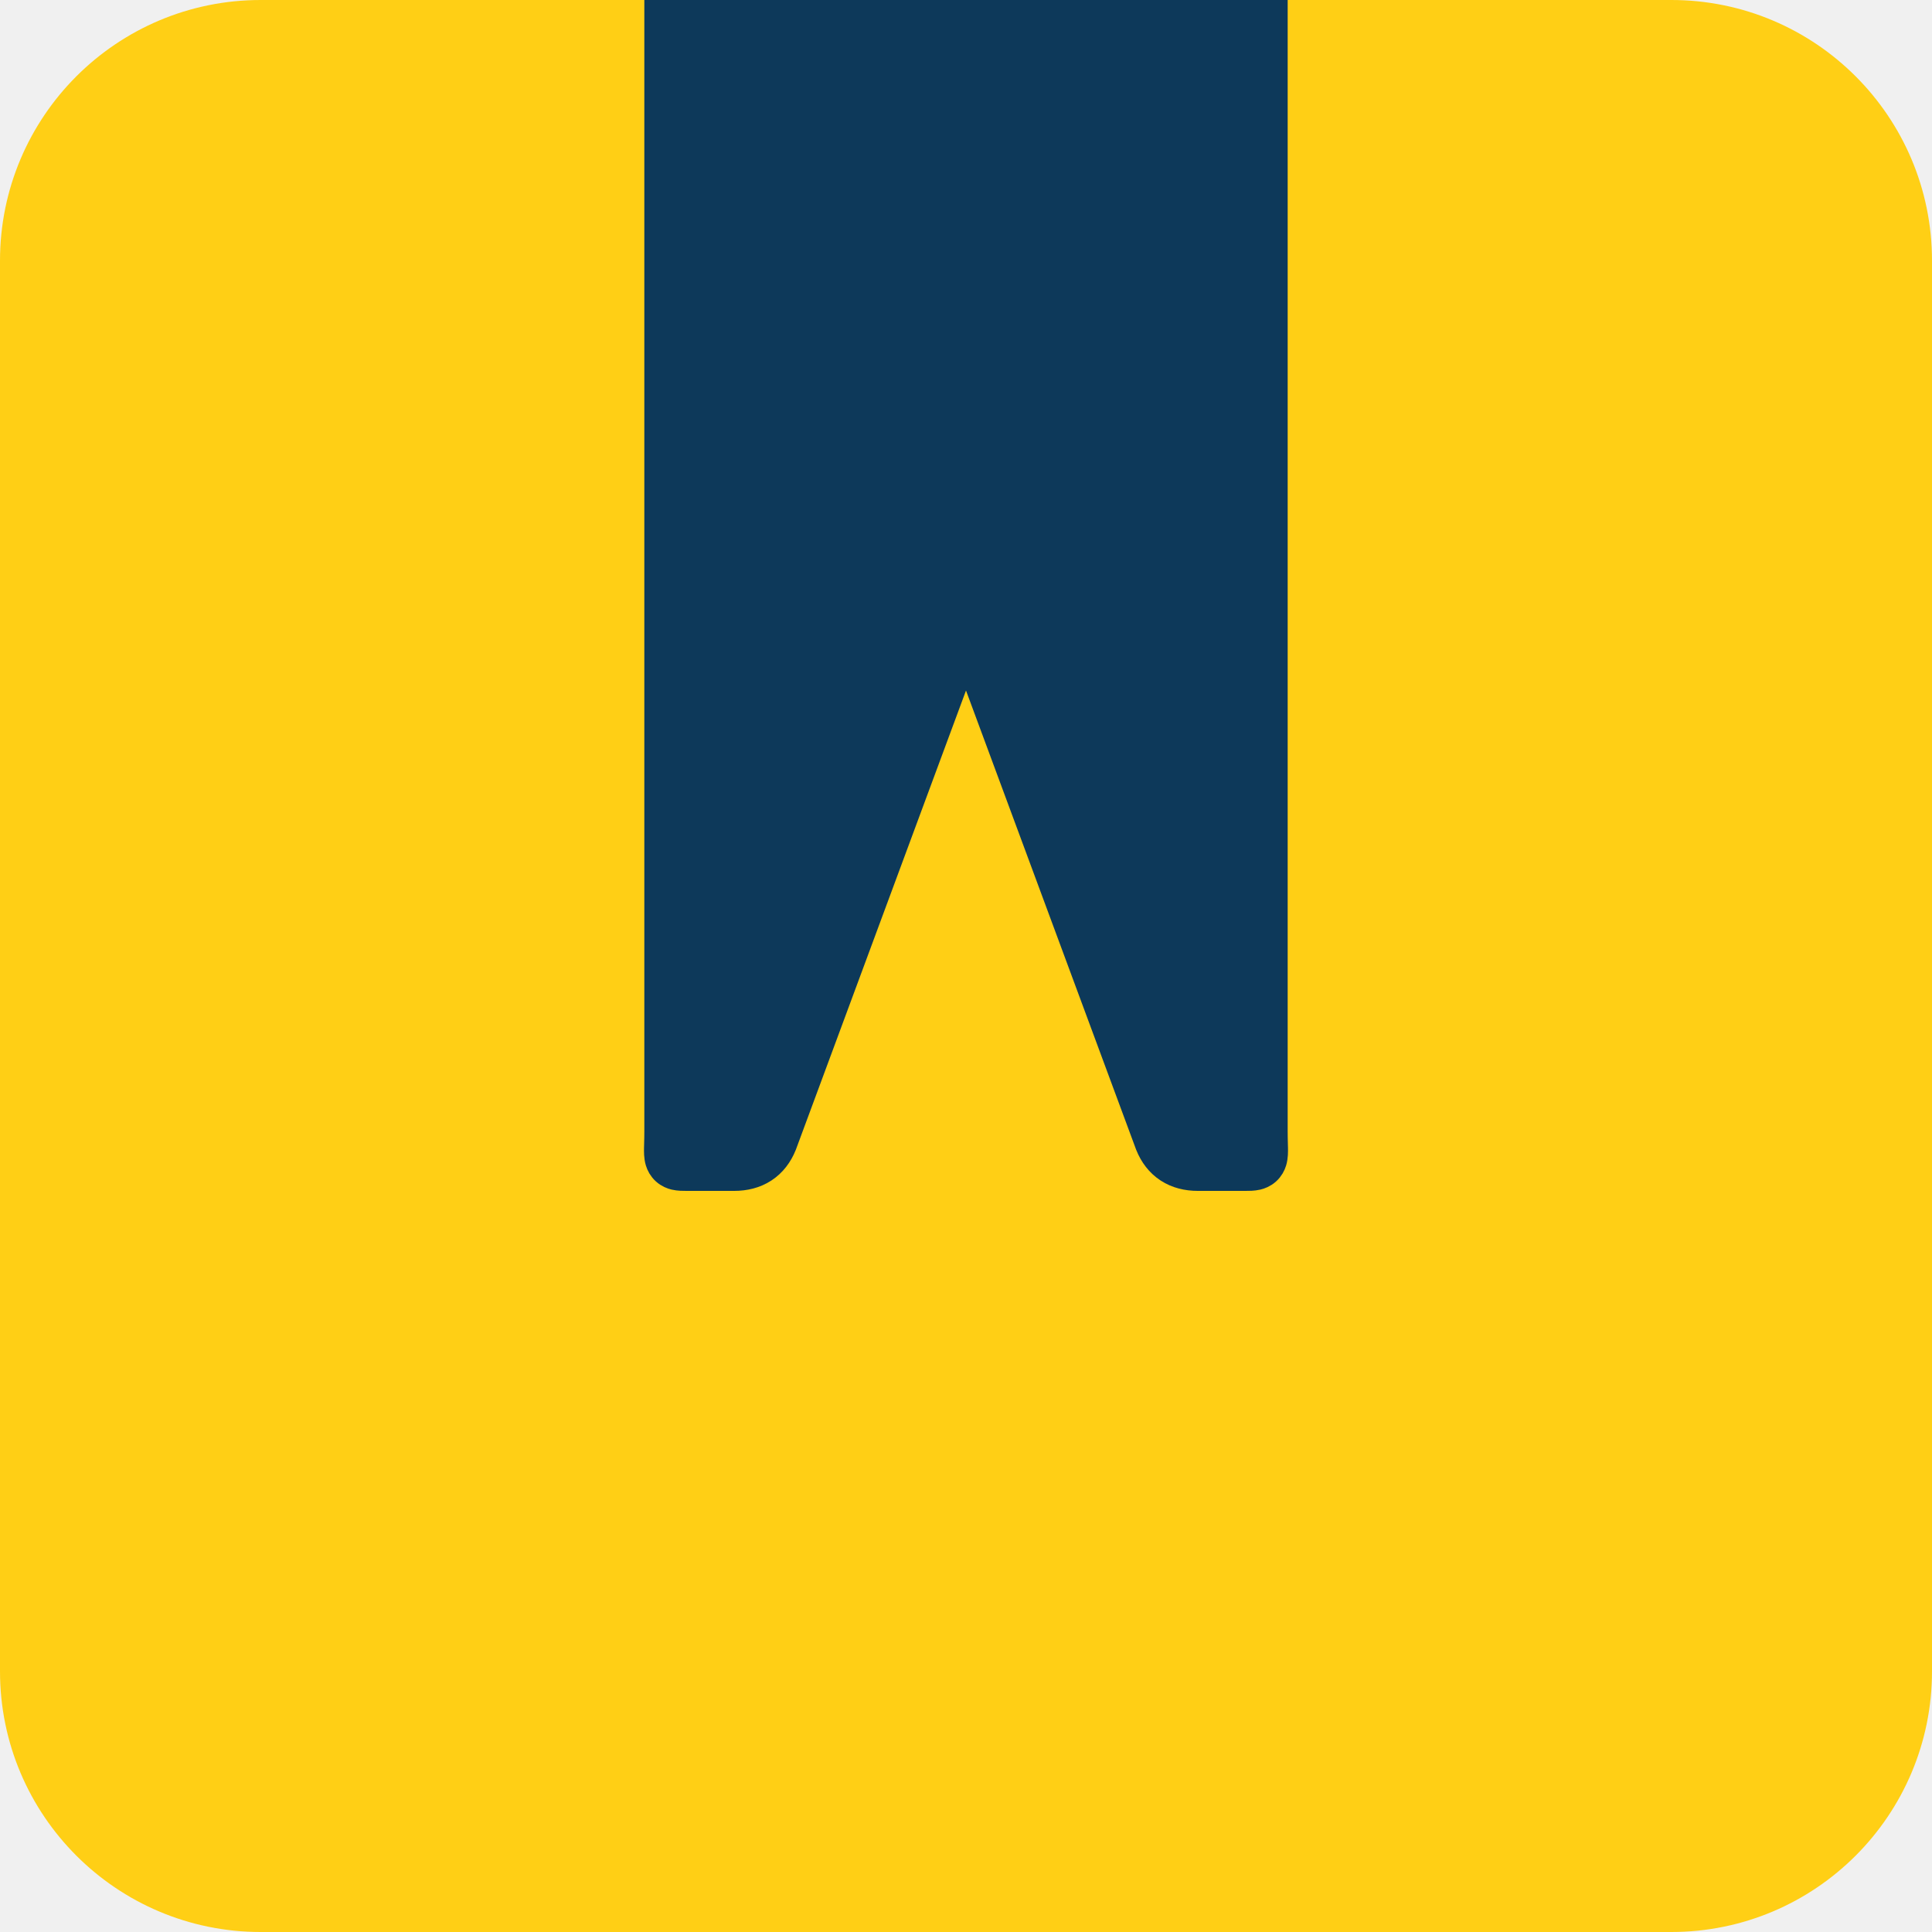
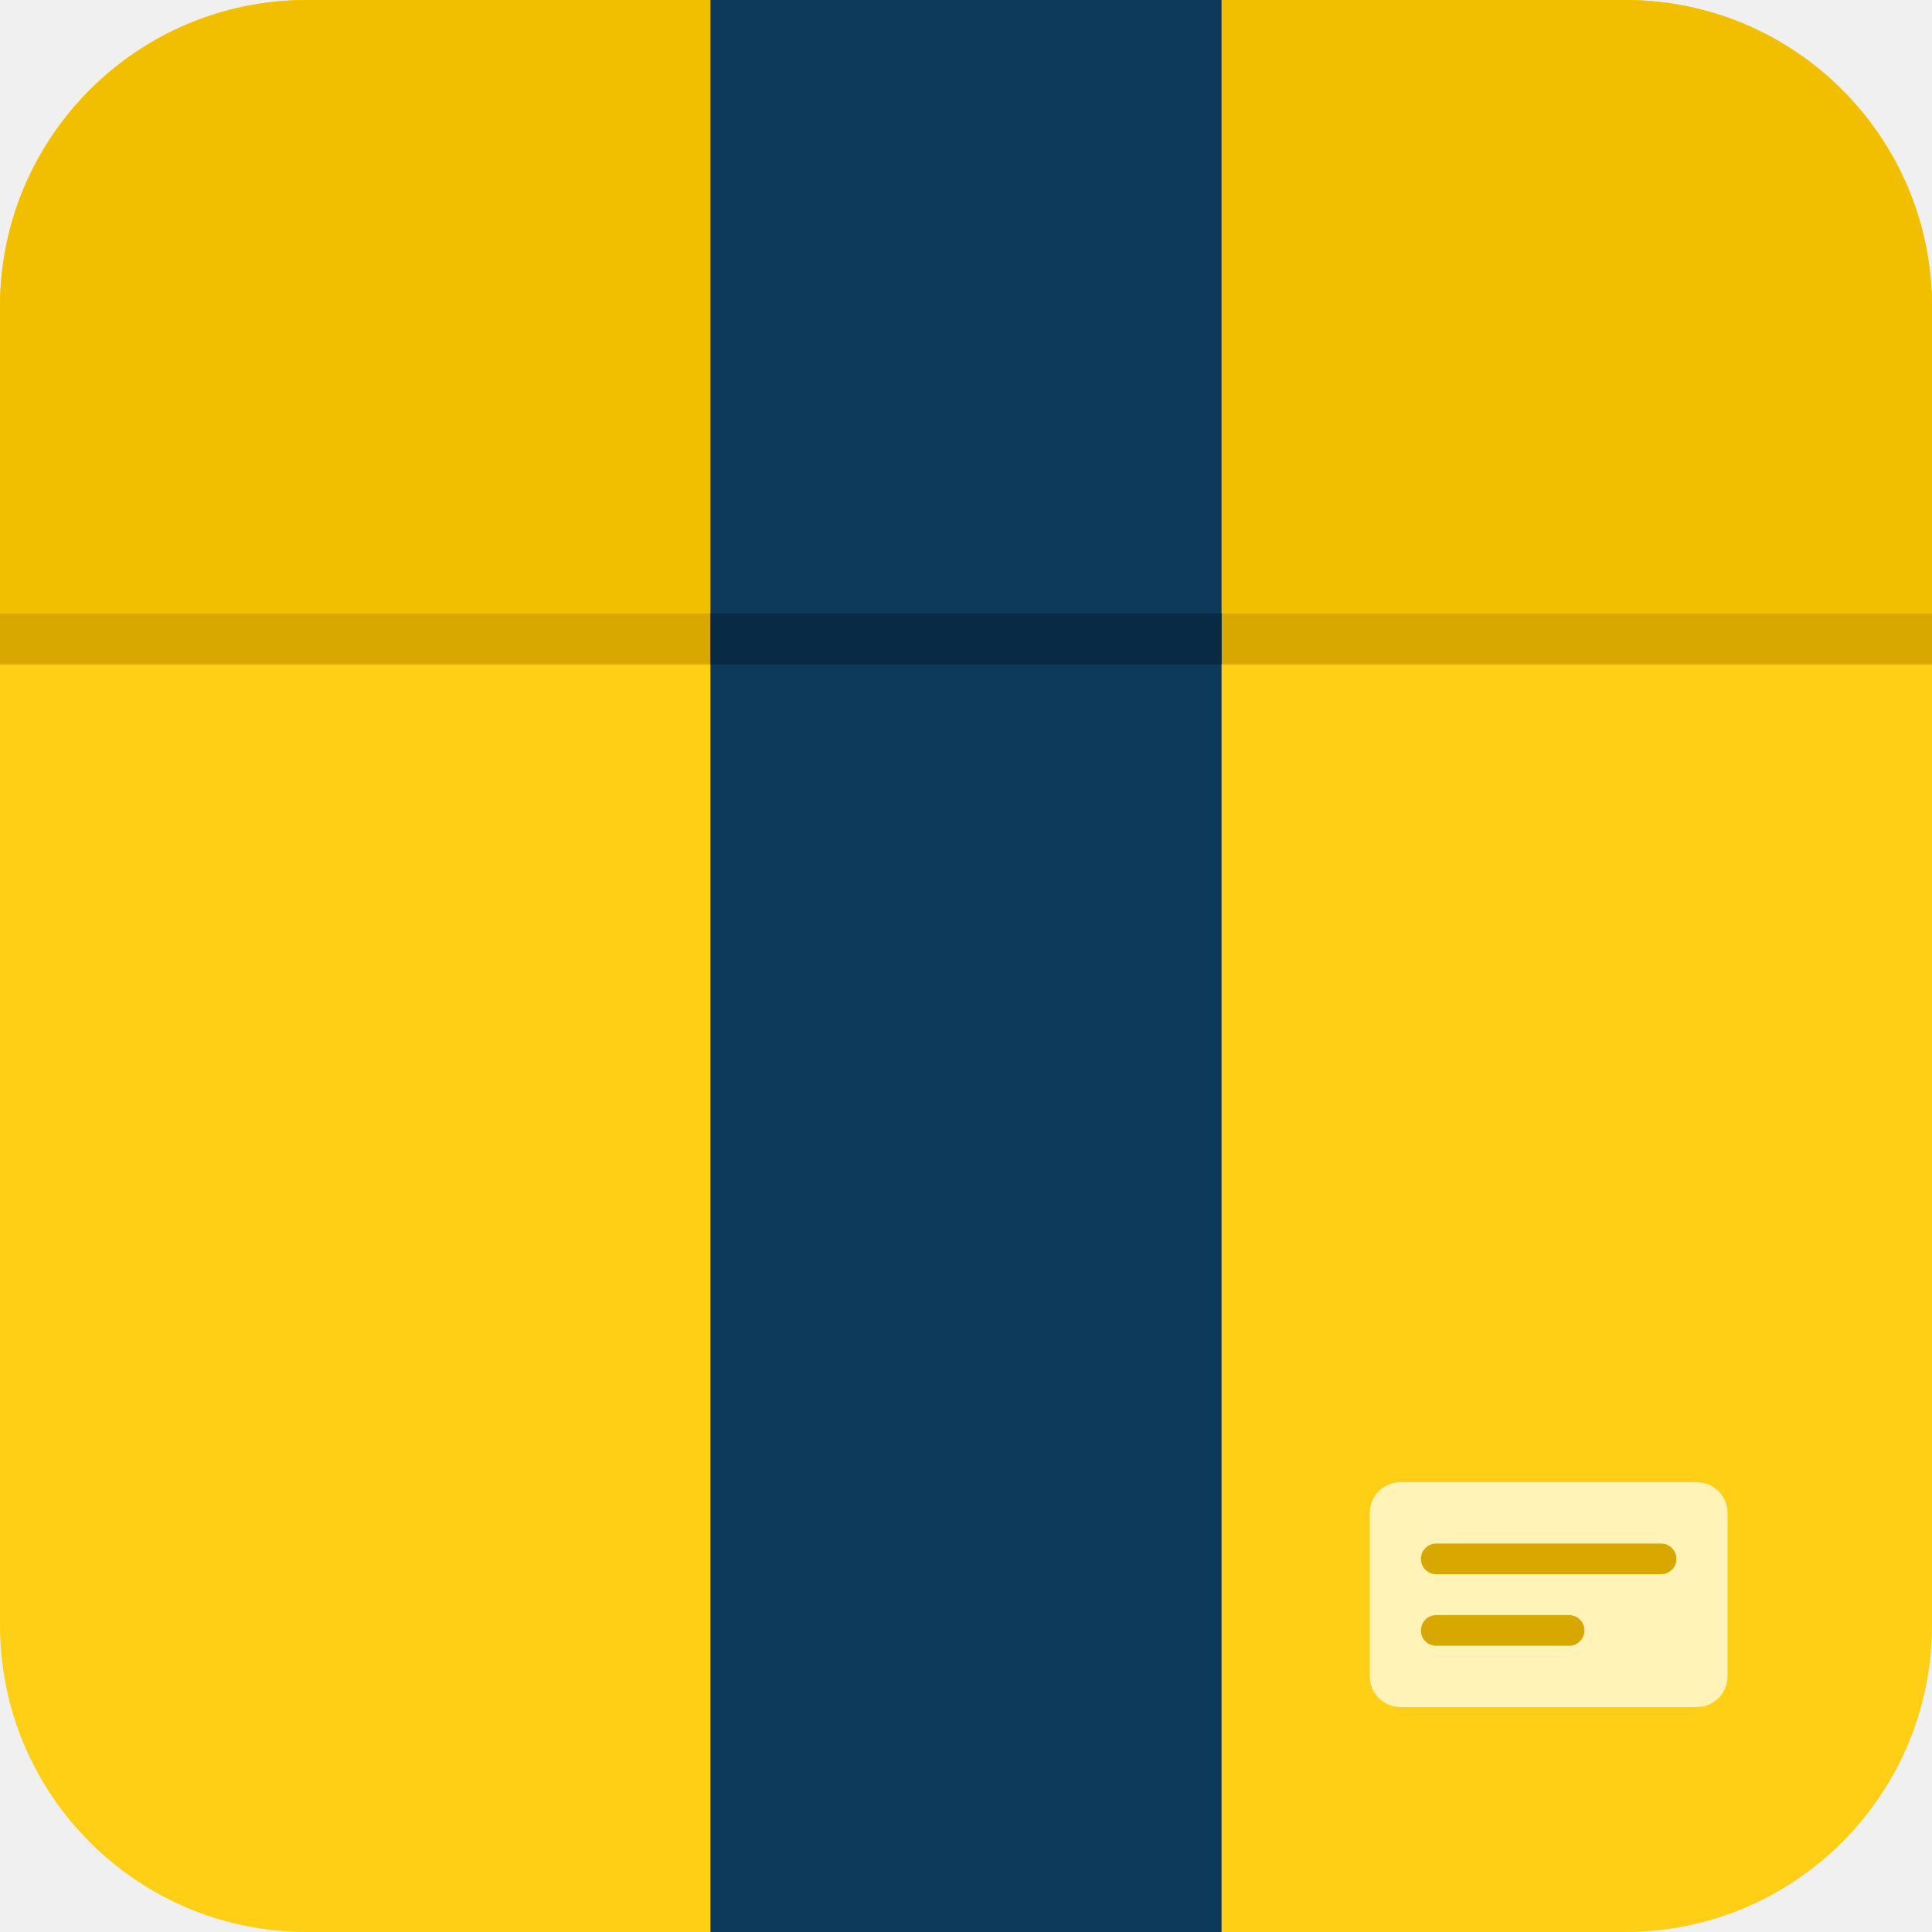
<svg xmlns="http://www.w3.org/2000/svg" width="378" height="378" viewBox="0 0 378 378" fill="none">
-   <mask id="mask0_8_22" style="mask-type:alpha" maskUnits="userSpaceOnUse" x="0" y="0" width="378" height="378">
-     <rect x="6" y="6" width="366" height="366" fill="#D9D9D9" stroke="#FFCF15" stroke-width="12" />
-   </mask>
-   <g mask="url(#mask0_8_22)">
-     <mask id="path-2-outside-1_8_22" maskUnits="userSpaceOnUse" x="41" y="226" width="224" height="68" fill="black">
-       <rect fill="white" x="41" y="226" width="224" height="68" />
-       <path d="M44.966 292C43.501 292 42.959 291.194 43.34 289.583L56.743 231.399C57.124 229.788 58.047 228.982 59.512 228.982H95.327C96.939 228.982 97.598 229.642 97.305 230.96L96.558 234.212C96.235 235.53 95.269 236.189 93.657 236.189H64.082L59.292 257.02H85.088C86.699 257.02 87.344 257.679 87.022 258.997L86.274 262.249C85.981 263.567 85.029 264.227 83.418 264.227H57.622L51.777 289.583C51.397 291.194 50.474 292 49.009 292H44.966ZM96.206 292C94.741 292 94.199 291.194 94.58 289.583L107.983 231.399C108.364 229.788 109.287 228.982 110.752 228.982H114.795C116.26 228.982 116.802 229.788 116.421 231.399L104.116 284.793H133.252C134.863 284.793 135.508 285.452 135.186 286.771L134.438 290.022C134.146 291.341 133.193 292 131.582 292H96.206ZM146.128 292C144.663 292 144.121 291.194 144.502 289.583L157.905 231.399C158.286 229.788 159.209 228.982 160.674 228.982H199.126C200.737 228.982 201.396 229.642 201.104 230.96L200.356 234.212C200.034 235.53 199.067 236.189 197.456 236.189H165.244L160.762 255.701H190.337C191.948 255.701 192.593 256.36 192.271 257.679L191.523 260.931C191.23 262.249 190.278 262.908 188.667 262.908H159.092L154.038 284.793H187.568C189.18 284.793 189.824 285.452 189.502 286.771L188.755 290.022C188.462 291.341 187.51 292 185.898 292H146.128ZM197.808 292C195.933 292 195.889 291.033 197.676 289.1L225.713 258.953L212.573 231.883C211.636 229.949 212.119 228.982 214.023 228.982H218.33C219.59 228.982 220.483 229.554 221.011 230.696L231.338 253.636L251.377 230.696C252.373 229.554 253.53 228.982 254.849 228.982H260.913C262.788 228.982 262.832 229.949 261.045 231.883L235.073 260.052L249.399 289.1C250.366 291.033 249.883 292 247.949 292H243.335C242.046 292 241.152 291.429 240.654 290.286L229.492 265.325L207.651 290.286C206.655 291.429 205.498 292 204.18 292H197.808Z" />
-     </mask>
-     <path d="M44.966 292C43.501 292 42.959 291.194 43.34 289.583L56.743 231.399C57.124 229.788 58.047 228.982 59.512 228.982H95.327C96.939 228.982 97.598 229.642 97.305 230.96L96.558 234.212C96.235 235.53 95.269 236.189 93.657 236.189H64.082L59.292 257.02H85.088C86.699 257.02 87.344 257.679 87.022 258.997L86.274 262.249C85.981 263.567 85.029 264.227 83.418 264.227H57.622L51.777 289.583C51.397 291.194 50.474 292 49.009 292H44.966ZM96.206 292C94.741 292 94.199 291.194 94.58 289.583L107.983 231.399C108.364 229.788 109.287 228.982 110.752 228.982H114.795C116.26 228.982 116.802 229.788 116.421 231.399L104.116 284.793H133.252C134.863 284.793 135.508 285.452 135.186 286.771L134.438 290.022C134.146 291.341 133.193 292 131.582 292H96.206ZM146.128 292C144.663 292 144.121 291.194 144.502 289.583L157.905 231.399C158.286 229.788 159.209 228.982 160.674 228.982H199.126C200.737 228.982 201.396 229.642 201.104 230.96L200.356 234.212C200.034 235.53 199.067 236.189 197.456 236.189H165.244L160.762 255.701H190.337C191.948 255.701 192.593 256.36 192.271 257.679L191.523 260.931C191.23 262.249 190.278 262.908 188.667 262.908H159.092L154.038 284.793H187.568C189.18 284.793 189.824 285.452 189.502 286.771L188.755 290.022C188.462 291.341 187.51 292 185.898 292H146.128ZM197.808 292C195.933 292 195.889 291.033 197.676 289.1L225.713 258.953L212.573 231.883C211.636 229.949 212.119 228.982 214.023 228.982H218.33C219.59 228.982 220.483 229.554 221.011 230.696L231.338 253.636L251.377 230.696C252.373 229.554 253.53 228.982 254.849 228.982H260.913C262.788 228.982 262.832 229.949 261.045 231.883L235.073 260.052L249.399 289.1C250.366 291.033 249.883 292 247.949 292H243.335C242.046 292 241.152 291.429 240.654 290.286L229.492 265.325L207.651 290.286C206.655 291.429 205.498 292 204.18 292H197.808Z" fill="#0D395A" />
-     <path d="M43.34 289.583L45.286 290.043L45.289 290.032L43.34 289.583ZM56.743 231.399L54.797 230.939L54.794 230.95L56.743 231.399ZM97.305 230.96L99.254 231.408L99.255 231.401L99.257 231.394L97.305 230.96ZM96.558 234.212L98.5 234.687L98.504 234.673L98.507 234.66L96.558 234.212ZM64.082 236.189V234.189H62.49L62.133 235.741L64.082 236.189ZM59.292 257.02L57.343 256.571L56.78 259.02H59.292V257.02ZM87.022 258.997L85.079 258.522L85.075 258.536L85.072 258.549L87.022 258.997ZM86.274 262.249L84.325 261.801L84.324 261.808L84.322 261.815L86.274 262.249ZM57.622 264.227V262.227H56.031L55.673 263.777L57.622 264.227ZM51.777 289.583L53.724 290.043L53.726 290.032L51.777 289.583ZM44.966 290C44.77 290 44.731 289.971 44.785 289.993C44.817 290.006 44.873 290.033 44.939 290.085C45.007 290.137 45.069 290.204 45.12 290.279C45.224 290.434 45.225 290.544 45.223 290.507C45.22 290.462 45.221 290.318 45.286 290.043L41.394 289.123C41.16 290.109 41.059 291.409 41.801 292.512C42.607 293.709 43.925 294 44.966 294V290ZM45.289 290.032L58.692 231.848L54.794 230.95L41.391 289.134L45.289 290.032ZM58.69 231.859C58.817 231.32 58.983 231.14 59.036 231.093C59.065 231.068 59.163 230.982 59.512 230.982V226.982C58.395 226.982 57.3 227.299 56.406 228.08C55.536 228.839 55.05 229.868 54.797 230.939L58.69 231.859ZM59.512 230.982H95.327V226.982H59.512V230.982ZM95.327 230.982C95.605 230.982 95.749 231.012 95.799 231.027C95.845 231.04 95.745 231.02 95.616 230.891C95.552 230.827 95.495 230.75 95.452 230.665C95.409 230.582 95.389 230.509 95.379 230.459C95.362 230.368 95.386 230.374 95.352 230.526L99.257 231.394C99.48 230.392 99.453 229.071 98.444 228.063C97.545 227.163 96.304 226.982 95.327 226.982V230.982ZM95.356 230.512L94.608 233.764L98.507 234.66L99.254 231.408L95.356 230.512ZM94.615 233.737C94.58 233.88 94.54 233.953 94.52 233.985C94.501 234.013 94.486 234.028 94.464 234.043C94.417 234.075 94.208 234.189 93.657 234.189V238.189C94.718 238.189 95.798 237.974 96.718 237.348C97.674 236.696 98.242 235.744 98.5 234.687L94.615 233.737ZM93.657 234.189H64.082V238.189H93.657V234.189ZM62.133 235.741L57.343 256.571L61.241 257.468L66.031 236.638L62.133 235.741ZM59.292 259.02H85.088V255.02H59.292V259.02ZM85.088 259.02C85.366 259.02 85.508 259.049 85.554 259.063C85.595 259.075 85.486 259.051 85.35 258.912C85.282 258.843 85.223 258.76 85.179 258.67C85.136 258.582 85.116 258.506 85.108 258.454C85.093 258.36 85.117 258.366 85.079 258.522L88.964 259.472C89.206 258.484 89.219 257.147 88.21 256.116C87.312 255.198 86.058 255.02 85.088 255.02V259.02ZM85.072 258.549L84.325 261.801L88.224 262.697L88.971 259.445L85.072 258.549ZM84.322 261.815C84.291 261.955 84.255 262.023 84.239 262.049C84.225 262.07 84.216 262.078 84.202 262.088C84.168 262.111 83.971 262.227 83.418 262.227V266.227C84.476 266.227 85.561 266.012 86.479 265.377C87.437 264.713 87.99 263.746 88.227 262.683L84.322 261.815ZM83.418 262.227H57.622V266.227H83.418V262.227ZM55.673 263.777L49.828 289.134L53.726 290.032L59.571 264.676L55.673 263.777ZM49.831 289.123C49.703 289.663 49.538 289.842 49.484 289.889C49.456 289.914 49.357 290 49.009 290V294C50.126 294 51.221 293.683 52.115 292.902C52.984 292.143 53.471 291.115 53.724 290.043L49.831 289.123ZM49.009 290H44.966V294H49.009V290ZM94.58 289.583L96.526 290.043L96.529 290.032L94.58 289.583ZM107.983 231.399L106.037 230.939L106.034 230.95L107.983 231.399ZM116.421 231.399L114.474 230.939L114.472 230.95L116.421 231.399ZM104.116 284.793L102.167 284.344L101.603 286.793H104.116V284.793ZM135.186 286.771L133.243 286.296L133.239 286.309L133.236 286.323L135.186 286.771ZM134.438 290.022L132.489 289.575L132.488 289.582L132.486 289.589L134.438 290.022ZM96.206 290C96.01 290 95.972 289.971 96.026 289.993C96.057 290.006 96.114 290.033 96.179 290.085C96.247 290.137 96.309 290.204 96.36 290.279C96.465 290.434 96.466 290.544 96.463 290.507C96.46 290.462 96.462 290.318 96.526 290.043L92.634 289.123C92.401 290.109 92.299 291.409 93.041 292.512C93.847 293.709 95.165 294 96.206 294V290ZM96.529 290.032L109.932 231.848L106.034 230.95L92.631 289.134L96.529 290.032ZM109.93 231.859C110.057 231.32 110.223 231.14 110.276 231.093C110.305 231.068 110.404 230.982 110.752 230.982V226.982C109.635 226.982 108.54 227.299 107.646 228.08C106.777 228.839 106.29 229.868 106.037 230.939L109.93 231.859ZM110.752 230.982H114.795V226.982H110.752V230.982ZM114.795 230.982C114.991 230.982 115.029 231.011 114.975 230.99C114.944 230.977 114.888 230.949 114.822 230.898C114.754 230.845 114.692 230.779 114.641 230.703C114.536 230.548 114.536 230.439 114.538 230.475C114.541 230.52 114.539 230.665 114.475 230.939L118.367 231.859C118.6 230.874 118.702 229.574 117.959 228.47C117.154 227.273 115.836 226.982 114.795 226.982V230.982ZM114.472 230.95L102.167 284.344L106.065 285.242L118.37 231.849L114.472 230.95ZM104.116 286.793H133.252V282.793H104.116V286.793ZM133.252 286.793C133.53 286.793 133.672 286.823 133.718 286.836C133.759 286.848 133.65 286.825 133.514 286.686C133.446 286.616 133.387 286.534 133.343 286.444C133.3 286.356 133.28 286.279 133.272 286.227C133.257 286.133 133.281 286.14 133.243 286.296L137.128 287.245C137.37 286.257 137.383 284.921 136.374 283.889C135.476 282.971 134.222 282.793 133.252 282.793V286.793ZM133.236 286.323L132.489 289.575L136.388 290.47L137.135 287.218L133.236 286.323ZM132.486 289.589C132.455 289.729 132.419 289.797 132.403 289.822C132.389 289.843 132.38 289.851 132.366 289.861C132.332 289.885 132.135 290 131.582 290V294C132.64 294 133.725 293.786 134.643 293.15C135.601 292.487 136.154 291.52 136.391 290.456L132.486 289.589ZM131.582 290H96.206V294H131.582V290ZM144.502 289.583L146.448 290.043L146.451 290.032L144.502 289.583ZM157.905 231.399L155.959 230.939L155.956 230.95L157.905 231.399ZM201.104 230.96L203.053 231.408L203.054 231.401L203.056 231.394L201.104 230.96ZM200.356 234.212L202.299 234.687L202.303 234.673L202.306 234.66L200.356 234.212ZM165.244 236.189V234.189H163.652L163.295 235.742L165.244 236.189ZM160.762 255.701L158.812 255.253L158.25 257.701H160.762V255.701ZM192.271 257.679L190.328 257.204L190.324 257.217L190.321 257.231L192.271 257.679ZM191.523 260.931L189.574 260.483L189.573 260.49L189.571 260.497L191.523 260.931ZM159.092 262.908V260.908H157.501L157.143 262.458L159.092 262.908ZM154.038 284.793L152.089 284.343L151.524 286.793H154.038V284.793ZM189.502 286.771L187.559 286.296L187.556 286.309L187.553 286.323L189.502 286.771ZM188.755 290.022L186.806 289.575L186.804 289.582L186.803 289.589L188.755 290.022ZM146.128 290C145.932 290 145.894 289.971 145.947 289.993C145.979 290.006 146.035 290.033 146.101 290.085C146.169 290.137 146.231 290.204 146.282 290.279C146.387 290.434 146.387 290.544 146.385 290.507C146.382 290.462 146.383 290.318 146.448 290.043L142.556 289.123C142.323 290.109 142.221 291.409 142.963 292.512C143.769 293.709 145.087 294 146.128 294V290ZM146.451 290.032L159.854 231.848L155.956 230.95L142.553 289.134L146.451 290.032ZM159.852 231.859C159.979 231.32 160.145 231.14 160.198 231.093C160.227 231.068 160.326 230.982 160.674 230.982V226.982C159.557 226.982 158.462 227.299 157.568 228.08C156.698 228.839 156.212 229.868 155.959 230.939L159.852 231.859ZM160.674 230.982H199.126V226.982H160.674V230.982ZM199.126 230.982C199.403 230.982 199.548 231.012 199.598 231.027C199.643 231.04 199.544 231.02 199.415 230.891C199.35 230.827 199.294 230.75 199.251 230.665C199.208 230.582 199.187 230.509 199.178 230.459C199.161 230.368 199.185 230.374 199.151 230.526L203.056 231.394C203.279 230.392 203.252 229.071 202.243 228.063C201.344 227.163 200.103 226.982 199.126 226.982V230.982ZM199.154 230.512L198.407 233.764L202.306 234.66L203.053 231.408L199.154 230.512ZM198.414 233.737C198.379 233.88 198.339 233.953 198.318 233.985C198.3 234.013 198.285 234.028 198.263 234.043C198.215 234.075 198.007 234.189 197.456 234.189V238.189C198.516 238.189 199.597 237.974 200.516 237.348C201.472 236.696 202.041 235.744 202.299 234.687L198.414 233.737ZM197.456 234.189H165.244V238.189H197.456V234.189ZM163.295 235.742L158.812 255.253L162.711 256.149L167.193 236.637L163.295 235.742ZM160.762 257.701H190.337V253.701H160.762V257.701ZM190.337 257.701C190.615 257.701 190.757 257.731 190.803 257.744C190.844 257.756 190.735 257.733 190.599 257.594C190.531 257.524 190.472 257.442 190.428 257.352C190.385 257.264 190.365 257.187 190.357 257.135C190.342 257.041 190.366 257.048 190.328 257.204L194.213 258.154C194.455 257.166 194.468 255.829 193.459 254.797C192.561 253.879 191.307 253.701 190.337 253.701V257.701ZM190.321 257.231L189.574 260.483L193.473 261.378L194.22 258.127L190.321 257.231ZM189.571 260.497C189.54 260.637 189.504 260.705 189.488 260.73C189.474 260.751 189.465 260.76 189.451 260.769C189.417 260.793 189.22 260.908 188.667 260.908V264.908C189.725 264.908 190.81 264.694 191.728 264.058C192.686 263.395 193.239 262.428 193.476 261.365L189.571 260.497ZM188.667 260.908H159.092V264.908H188.667V260.908ZM157.143 262.458L152.089 284.343L155.987 285.243L161.041 263.358L157.143 262.458ZM154.038 286.793H187.568V282.793H154.038V286.793ZM187.568 286.793C187.846 286.793 187.988 286.823 188.035 286.836C188.076 286.848 187.966 286.825 187.83 286.686C187.762 286.616 187.704 286.534 187.66 286.444C187.617 286.356 187.597 286.279 187.588 286.227C187.573 286.133 187.597 286.14 187.559 286.296L191.445 287.245C191.686 286.257 191.699 284.921 190.69 283.889C189.793 282.971 188.538 282.793 187.568 282.793V286.793ZM187.553 286.323L186.806 289.575L190.704 290.47L191.451 287.218L187.553 286.323ZM186.803 289.589C186.771 289.729 186.735 289.797 186.719 289.822C186.706 289.843 186.697 289.851 186.683 289.861C186.649 289.885 186.452 290 185.898 290V294C186.957 294 188.041 293.786 188.959 293.15C189.918 292.487 190.471 291.52 190.707 290.456L186.803 289.589ZM185.898 290H146.128V294H185.898V290ZM197.676 289.1L196.211 287.738L196.207 287.742L197.676 289.1ZM225.713 258.953L227.177 260.315L228.11 259.312L227.512 258.08L225.713 258.953ZM212.573 231.883L210.774 232.755L210.774 232.756L212.573 231.883ZM221.011 230.696L222.834 229.875L222.831 229.867L222.827 229.858L221.011 230.696ZM231.338 253.636L229.514 254.457L230.794 257.299L232.844 254.952L231.338 253.636ZM251.377 230.696L252.883 232.012L252.884 232.011L251.377 230.696ZM261.045 231.883L259.576 230.525L259.575 230.527L261.045 231.883ZM235.073 260.052L233.603 258.696L232.672 259.705L233.28 260.936L235.073 260.052ZM249.399 289.1L247.606 289.984L247.611 289.994L249.399 289.1ZM240.654 290.286L242.488 289.487L242.484 289.478L242.48 289.47L240.654 290.286ZM229.492 265.325L231.318 264.509L230.043 261.658L227.987 264.008L229.492 265.325ZM207.651 290.286L206.146 288.969L206.144 288.972L207.651 290.286ZM197.808 290C197.654 290 197.565 289.99 197.527 289.983C197.484 289.976 197.538 289.979 197.645 290.033C197.759 290.09 197.951 290.216 198.115 290.454C198.287 290.702 198.357 290.968 198.366 291.184C198.375 291.38 198.335 291.5 198.33 291.515C198.324 291.532 198.335 291.496 198.393 291.399C198.513 291.199 198.745 290.889 199.145 290.457L196.207 287.742C195.713 288.277 195.28 288.813 194.965 289.338C194.677 289.816 194.333 290.533 194.37 291.366C194.418 292.421 195.046 293.202 195.845 293.605C196.5 293.935 197.227 294 197.808 294V290ZM199.14 290.462L227.177 260.315L224.248 257.591L196.211 287.738L199.14 290.462ZM227.512 258.08L214.372 231.009L210.774 232.756L223.914 259.826L227.512 258.08ZM214.373 231.01C214.284 230.827 214.222 230.675 214.179 230.552C214.137 230.429 214.119 230.348 214.112 230.305C214.097 230.209 214.143 230.359 214.022 230.602C213.961 230.723 213.878 230.826 213.789 230.903C213.703 230.977 213.634 231.009 213.612 231.017C213.592 231.026 213.611 231.015 213.684 231.004C213.757 230.992 213.868 230.982 214.023 230.982V226.982C212.913 226.982 211.228 227.245 210.444 228.813C209.746 230.209 210.277 231.73 210.774 232.755L214.373 231.01ZM214.023 230.982H218.33V226.982H214.023V230.982ZM218.33 230.982C218.651 230.982 218.799 231.052 218.868 231.096C218.936 231.14 219.061 231.245 219.195 231.534L222.827 229.858C222.433 229.005 221.847 228.253 221.022 227.726C220.198 227.199 219.269 226.982 218.33 226.982V230.982ZM219.187 231.517L229.514 254.457L233.162 252.815L222.834 229.875L219.187 231.517ZM232.844 254.952L252.883 232.012L249.871 229.381L229.832 252.32L232.844 254.952ZM252.884 232.011C253.564 231.231 254.198 230.982 254.849 230.982V226.982C252.863 226.982 251.182 227.876 249.869 229.382L252.884 232.011ZM254.849 230.982H260.913V226.982H254.849V230.982ZM260.913 230.982C261.067 230.982 261.156 230.993 261.194 230.999C261.237 231.007 261.182 231.003 261.076 230.95C260.962 230.892 260.77 230.766 260.605 230.528C260.434 230.28 260.364 230.015 260.354 229.798C260.345 229.602 260.386 229.482 260.391 229.467C260.397 229.45 260.386 229.487 260.328 229.584C260.208 229.783 259.975 230.094 259.576 230.525L262.514 233.24C263.008 232.705 263.44 232.17 263.756 231.644C264.043 231.166 264.388 230.449 264.35 229.617C264.302 228.561 263.675 227.78 262.876 227.378C262.221 227.047 261.494 226.982 260.913 226.982V230.982ZM259.575 230.527L233.603 258.696L236.544 261.407L262.515 233.239L259.575 230.527ZM233.28 260.936L247.606 289.984L251.193 288.215L236.867 259.167L233.28 260.936ZM247.611 289.994C247.702 290.178 247.767 290.33 247.811 290.452C247.855 290.575 247.873 290.655 247.88 290.697C247.895 290.79 247.848 290.632 247.973 290.38C248.036 290.256 248.121 290.151 248.211 290.074C248.297 290 248.366 289.969 248.385 289.962C248.402 289.955 248.38 289.966 248.302 289.978C248.225 289.99 248.11 290 247.949 290V294C249.058 294 250.763 293.745 251.551 292.169C251.918 291.435 251.931 290.672 251.825 290.04C251.721 289.412 251.481 288.791 251.188 288.205L247.611 289.994ZM247.949 290H243.335V294H247.949V290ZM243.335 290C242.989 290 242.837 289.926 242.775 289.886C242.718 289.85 242.607 289.76 242.488 289.487L238.821 291.085C239.2 291.955 239.784 292.722 240.621 293.257C241.452 293.788 242.391 294 243.335 294V290ZM242.48 289.47L231.318 264.509L227.666 266.142L238.829 291.103L242.48 289.47ZM227.987 264.008L206.146 288.969L209.157 291.603L230.997 266.642L227.987 264.008ZM206.144 288.972C205.464 289.751 204.83 290 204.18 290V294C206.166 294 207.846 293.106 209.159 291.6L206.144 288.972ZM204.18 290H197.808V294H204.18V290Z" fill="#0D395A" mask="url(#path-2-outside-1_8_22)" />
-     <mask id="path-4-outside-2_8_22" maskUnits="userSpaceOnUse" x="255" y="226" width="91" height="68" fill="black">
-       <rect fill="white" x="255" y="226" width="91" height="68" />
-       <path d="M258.504 292C257.01 292 256.834 291.033 257.977 289.1L291.814 231.663C292.869 229.876 294.041 228.982 295.33 228.982H301.482C302.684 228.982 303.445 229.876 303.768 231.663L313.699 289.1C314.021 291.033 313.406 292 311.854 292H307.854C306.302 292 305.408 291.282 305.174 289.847L302.669 275.301H275.643L267.073 289.847C266.224 291.282 265.008 292 263.426 292H258.504ZM279.949 268.094H301.395L298.318 250.516C297.938 248.406 297.63 246.106 297.396 243.616C297.161 241.097 297.044 238.753 297.044 236.585H296.868C296.341 238.665 295.521 240.789 294.407 242.957C293.294 245.125 291.902 247.645 290.232 250.516L279.949 268.094ZM323.587 292C322.122 292 321.58 291.194 321.961 289.583L335.364 231.399C335.745 229.788 336.668 228.982 338.133 228.982H342.176C343.641 228.982 344.183 229.788 343.802 231.399L330.398 289.583C330.018 291.194 329.095 292 327.63 292H323.587Z" />
-     </mask>
-     <path d="M258.504 292C257.01 292 256.834 291.033 257.977 289.1L291.814 231.663C292.869 229.876 294.041 228.982 295.33 228.982H301.482C302.684 228.982 303.445 229.876 303.768 231.663L313.699 289.1C314.021 291.033 313.406 292 311.854 292H307.854C306.302 292 305.408 291.282 305.174 289.847L302.669 275.301H275.643L267.073 289.847C266.224 291.282 265.008 292 263.426 292H258.504ZM279.949 268.094H301.395L298.318 250.516C297.938 248.406 297.63 246.106 297.396 243.616C297.161 241.097 297.044 238.753 297.044 236.585H296.868C296.341 238.665 295.521 240.789 294.407 242.957C293.294 245.125 291.902 247.645 290.232 250.516L279.949 268.094ZM323.587 292C322.122 292 321.58 291.194 321.961 289.583L335.364 231.399C335.745 229.788 336.668 228.982 338.133 228.982H342.176C343.641 228.982 344.183 229.788 343.802 231.399L330.398 289.583C330.018 291.194 329.095 292 327.63 292H323.587Z" fill="white" />
-     <path d="M257.977 289.1L259.698 290.117L259.7 290.115L257.977 289.1ZM291.814 231.663L290.092 230.647L290.091 230.648L291.814 231.663ZM303.768 231.663L305.738 231.322L305.737 231.315L305.736 231.308L303.768 231.663ZM313.699 289.1L315.672 288.771L315.67 288.759L313.699 289.1ZM305.174 289.847L307.148 289.524L307.146 289.516L307.145 289.507L305.174 289.847ZM302.669 275.301L304.64 274.961L304.354 273.301H302.669V275.301ZM275.643 275.301V273.301H274.5L273.919 274.286L275.643 275.301ZM267.073 289.847L268.794 290.865L268.796 290.862L267.073 289.847ZM279.949 268.094L278.223 267.084L276.462 270.094H279.949V268.094ZM301.395 268.094V270.094H303.775L303.365 267.749L301.395 268.094ZM298.318 250.516L300.288 250.171L300.287 250.16L298.318 250.516ZM297.396 243.616L295.404 243.801L295.404 243.804L297.396 243.616ZM297.044 236.585H299.044V234.585H297.044V236.585ZM296.868 236.585V234.585H295.312L294.929 236.093L296.868 236.585ZM290.232 250.516L291.959 251.526L291.961 251.521L290.232 250.516ZM258.504 290C258.306 290 258.414 289.961 258.633 290.088C258.758 290.16 258.901 290.278 259.02 290.449C259.138 290.618 259.196 290.787 259.219 290.917C259.26 291.14 259.196 291.206 259.264 291.001C259.325 290.819 259.455 290.53 259.698 290.117L256.255 288.082C255.927 288.636 255.651 289.193 255.469 289.736C255.296 290.257 255.155 290.926 255.284 291.633C255.43 292.439 255.901 293.129 256.628 293.55C257.265 293.918 257.955 294 258.504 294V290ZM259.7 290.115L293.538 232.678L290.091 230.648L256.253 288.084L259.7 290.115ZM293.537 232.68C294.462 231.112 295.108 230.982 295.33 230.982V226.982C292.974 226.982 291.276 228.64 290.092 230.647L293.537 232.68ZM295.33 230.982H301.482V226.982H295.33V230.982ZM301.482 230.982C301.53 230.982 301.515 230.99 301.472 230.97C301.428 230.95 301.415 230.93 301.433 230.95C301.491 231.019 301.67 231.298 301.799 232.018L305.736 231.308C305.543 230.241 305.18 229.18 304.477 228.355C303.706 227.451 302.653 226.982 301.482 226.982V230.982ZM301.797 232.004L311.728 289.44L315.67 288.759L305.738 231.322L301.797 232.004ZM311.726 289.428C311.787 289.793 311.789 290.03 311.775 290.168C311.762 290.302 311.739 290.285 311.792 290.201C311.819 290.159 311.858 290.113 311.906 290.071C311.955 290.03 311.999 290.005 312.028 289.992C312.079 289.969 312.044 290 311.854 290V294C313.044 294 314.368 293.605 315.167 292.349C315.873 291.24 315.861 289.906 315.672 288.771L311.726 289.428ZM311.854 290H307.854V294H311.854V290ZM307.854 290C307.617 290 307.465 289.972 307.377 289.946C307.334 289.934 307.307 289.922 307.293 289.915C307.278 289.907 307.273 289.903 307.272 289.902C307.272 289.902 307.271 289.901 307.268 289.898C307.265 289.894 307.257 289.883 307.245 289.861C307.221 289.814 307.178 289.712 307.148 289.524L303.2 290.169C303.375 291.238 303.84 292.276 304.767 293.021C305.677 293.752 306.784 294 307.854 294V290ZM307.145 289.507L304.64 274.961L300.698 275.64L303.203 290.186L307.145 289.507ZM302.669 273.301H275.643V277.301H302.669V273.301ZM273.919 274.286L265.35 288.832L268.796 290.862L277.366 276.316L273.919 274.286ZM265.352 288.828C264.839 289.696 264.255 290 263.426 290V294C265.76 294 267.609 292.869 268.794 290.865L265.352 288.828ZM263.426 290H258.504V294H263.426V290ZM279.949 270.094H301.395V266.094H279.949V270.094ZM303.365 267.749L300.288 250.171L296.348 250.86L299.424 268.439L303.365 267.749ZM300.287 250.16C299.917 248.115 299.617 245.872 299.387 243.429L295.404 243.804C295.643 246.341 295.958 248.698 296.35 250.871L300.287 250.16ZM299.387 243.431C299.157 240.963 299.044 238.682 299.044 236.585H295.044C295.044 238.824 295.165 241.23 295.404 243.801L299.387 243.431ZM297.044 234.585H296.868V238.585H297.044V234.585ZM294.929 236.093C294.444 238.009 293.682 239.992 292.628 242.043L296.186 243.871C297.359 241.586 298.238 239.321 298.807 237.076L294.929 236.093ZM292.628 242.043C291.535 244.171 290.162 246.659 288.504 249.51L291.961 251.521C293.643 248.63 295.053 246.079 296.186 243.871L292.628 242.043ZM288.506 249.506L278.223 267.084L281.676 269.104L291.959 251.526L288.506 249.506ZM321.961 289.583L323.907 290.043L323.91 290.032L321.961 289.583ZM335.364 231.399L333.418 230.939L333.415 230.95L335.364 231.399ZM343.802 231.399L341.855 230.939L341.853 230.95L343.802 231.399ZM330.398 289.583L332.345 290.043L332.347 290.032L330.398 289.583ZM323.587 290C323.391 290 323.353 289.971 323.406 289.993C323.438 290.006 323.494 290.033 323.56 290.085C323.628 290.137 323.69 290.204 323.741 290.279C323.846 290.434 323.846 290.544 323.844 290.507C323.841 290.462 323.842 290.318 323.907 290.043L320.015 289.123C319.782 290.109 319.68 291.409 320.422 292.512C321.228 293.709 322.546 294 323.587 294V290ZM323.91 290.032L337.313 231.848L333.415 230.95L320.012 289.134L323.91 290.032ZM337.311 231.859C337.438 231.32 337.604 231.14 337.657 231.093C337.686 231.068 337.785 230.982 338.133 230.982V226.982C337.016 226.982 335.921 227.299 335.027 228.08C334.157 228.839 333.671 229.868 333.418 230.939L337.311 231.859ZM338.133 230.982H342.176V226.982H338.133V230.982ZM342.176 230.982C342.372 230.982 342.41 231.011 342.356 230.99C342.325 230.977 342.268 230.949 342.202 230.898C342.135 230.845 342.072 230.779 342.021 230.703C341.917 230.548 341.916 230.439 341.919 230.475C341.922 230.52 341.92 230.665 341.855 230.939L345.748 231.859C345.981 230.874 346.083 229.574 345.34 228.47C344.535 227.273 343.217 226.982 342.176 226.982V230.982ZM341.853 230.95L328.449 289.134L332.347 290.032L345.751 231.848L341.853 230.95ZM328.452 289.123C328.324 289.663 328.159 289.842 328.105 289.889C328.077 289.914 327.978 290 327.63 290V294C328.747 294 329.842 293.683 330.736 292.902C331.605 292.143 332.092 291.115 332.345 290.043L328.452 289.123ZM327.63 290H323.587V294H327.63V290Z" fill="white" mask="url(#path-4-outside-2_8_22)" />
-     <rect x="6" y="6" width="366" height="366" rx="45" fill="#FFCF15" stroke="#FFCF15" stroke-width="12" />
-     <path d="M152.897 223.901L152.913 223.86L152.928 223.819L189 126.465L225.072 223.819L225.087 223.86L225.103 223.901C225.859 225.772 227.036 227.36 228.714 228.456C230.382 229.545 232.318 230 234.351 230H243.511C243.562 230 243.616 230 243.673 230C244.278 230.002 245.163 230.005 245.898 229.83C246.394 229.711 247.049 229.471 247.647 228.935C248.262 228.384 248.588 227.728 248.76 227.165C249.029 226.283 249.008 225.261 248.995 224.588L248.994 224.541C248.989 224.291 248.982 224.032 248.974 223.758C248.956 223.077 248.935 222.299 248.935 221.312L248.935 0V-3H245.935L132.065 -3H129.065L129.065 2.28384e-06L129.065 221.312C129.065 222.299 129.044 223.077 129.026 223.758C129.018 224.032 129.011 224.291 129.006 224.541L129.005 224.588C128.992 225.261 128.971 226.283 129.24 227.165C129.412 227.728 129.738 228.384 130.353 228.935C130.951 229.471 131.606 229.711 132.102 229.83C132.837 230.005 133.722 230.002 134.327 230C134.384 230 134.438 230 134.489 230H143.649C145.682 230 147.618 229.545 149.286 228.456C150.964 227.36 152.141 225.772 152.897 223.901Z" fill="#0D395A" stroke="#0D395A" stroke-width="6" />
+   <clipPath id="box">
+     <rect width="378" height="378" rx="60" />
+   </clipPath>
+   <g clip-path="url(#box)">
+     <rect width="378" height="378" fill="#FFCF15" />
+     <rect width="378" height="120" fill="#F2BE00" />
+     <rect y="120" width="378" height="10" fill="#D9A800" />
+     <rect x="139" width="100" height="378" fill="#0D395A" />
+     <rect x="139" y="120" width="100" height="10" fill="#082A44" />
+     <rect x="268" y="290" width="70" height="44" rx="6" fill="#FFF3B8" />
+     <rect x="278" y="302" width="50" height="6" rx="3" fill="#D9A800" />
+     <rect x="278" y="316" width="32" height="6" rx="3" fill="#D9A800" />
  </g>
</svg>
